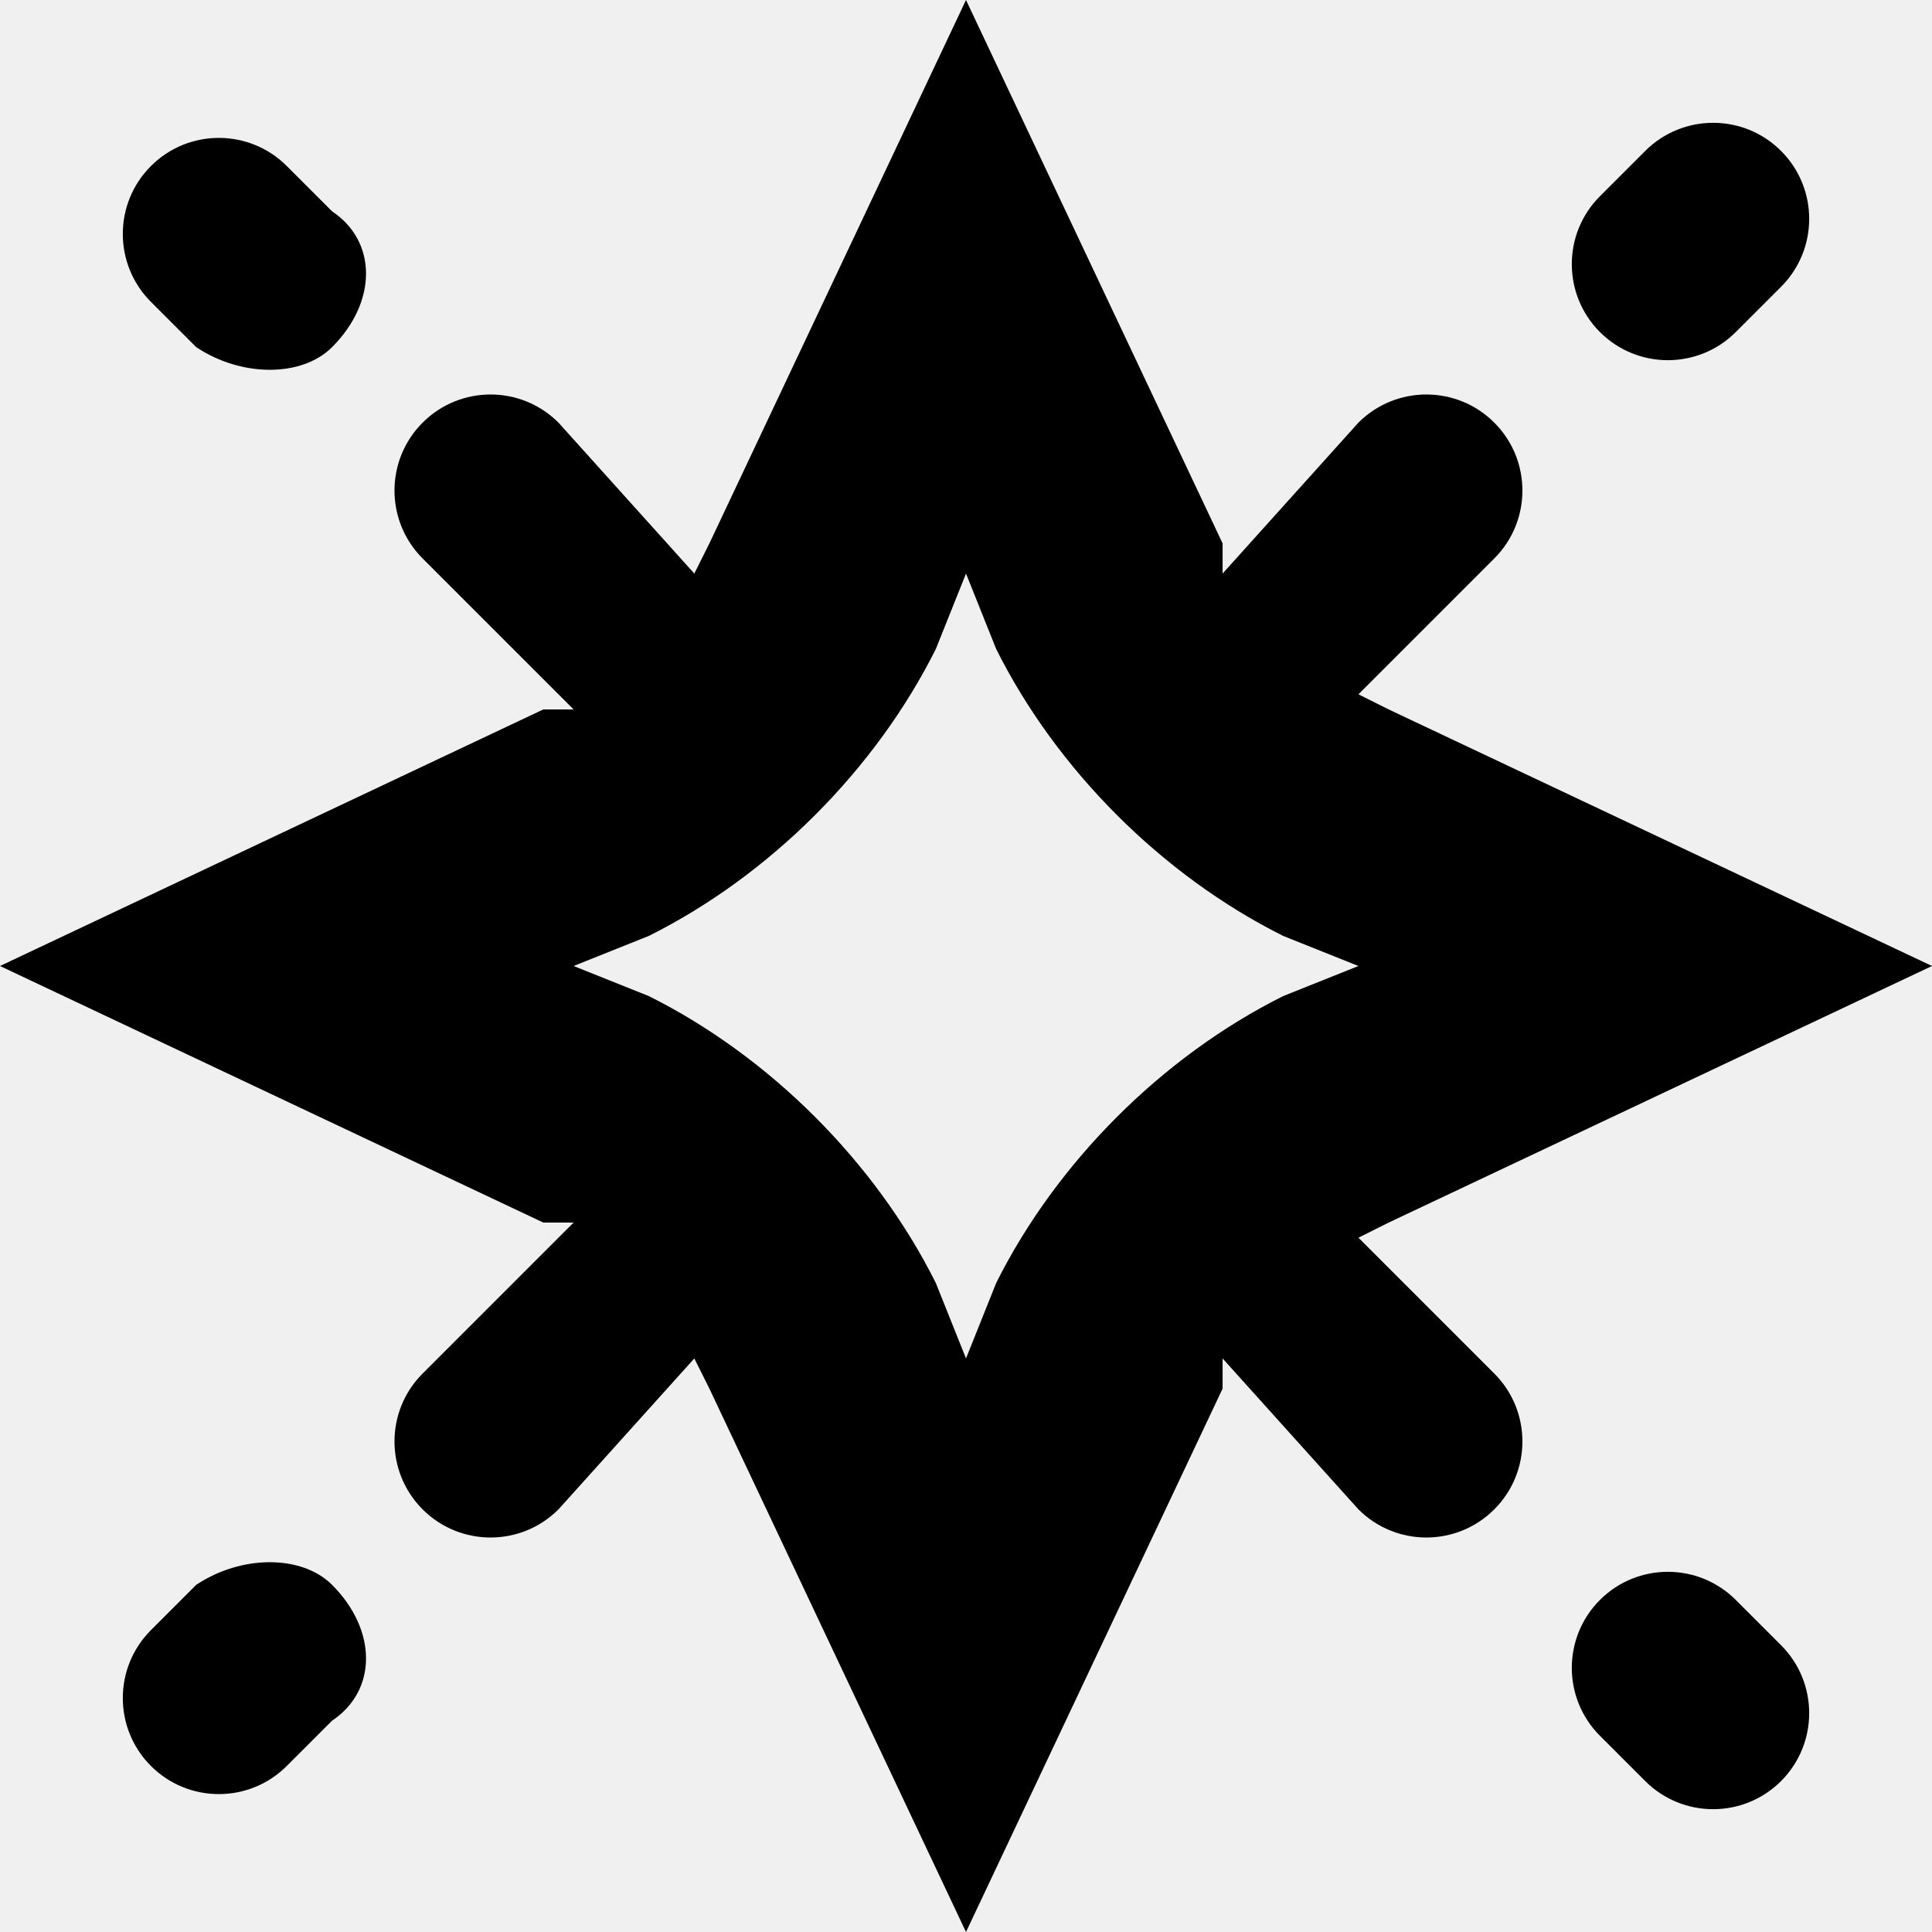
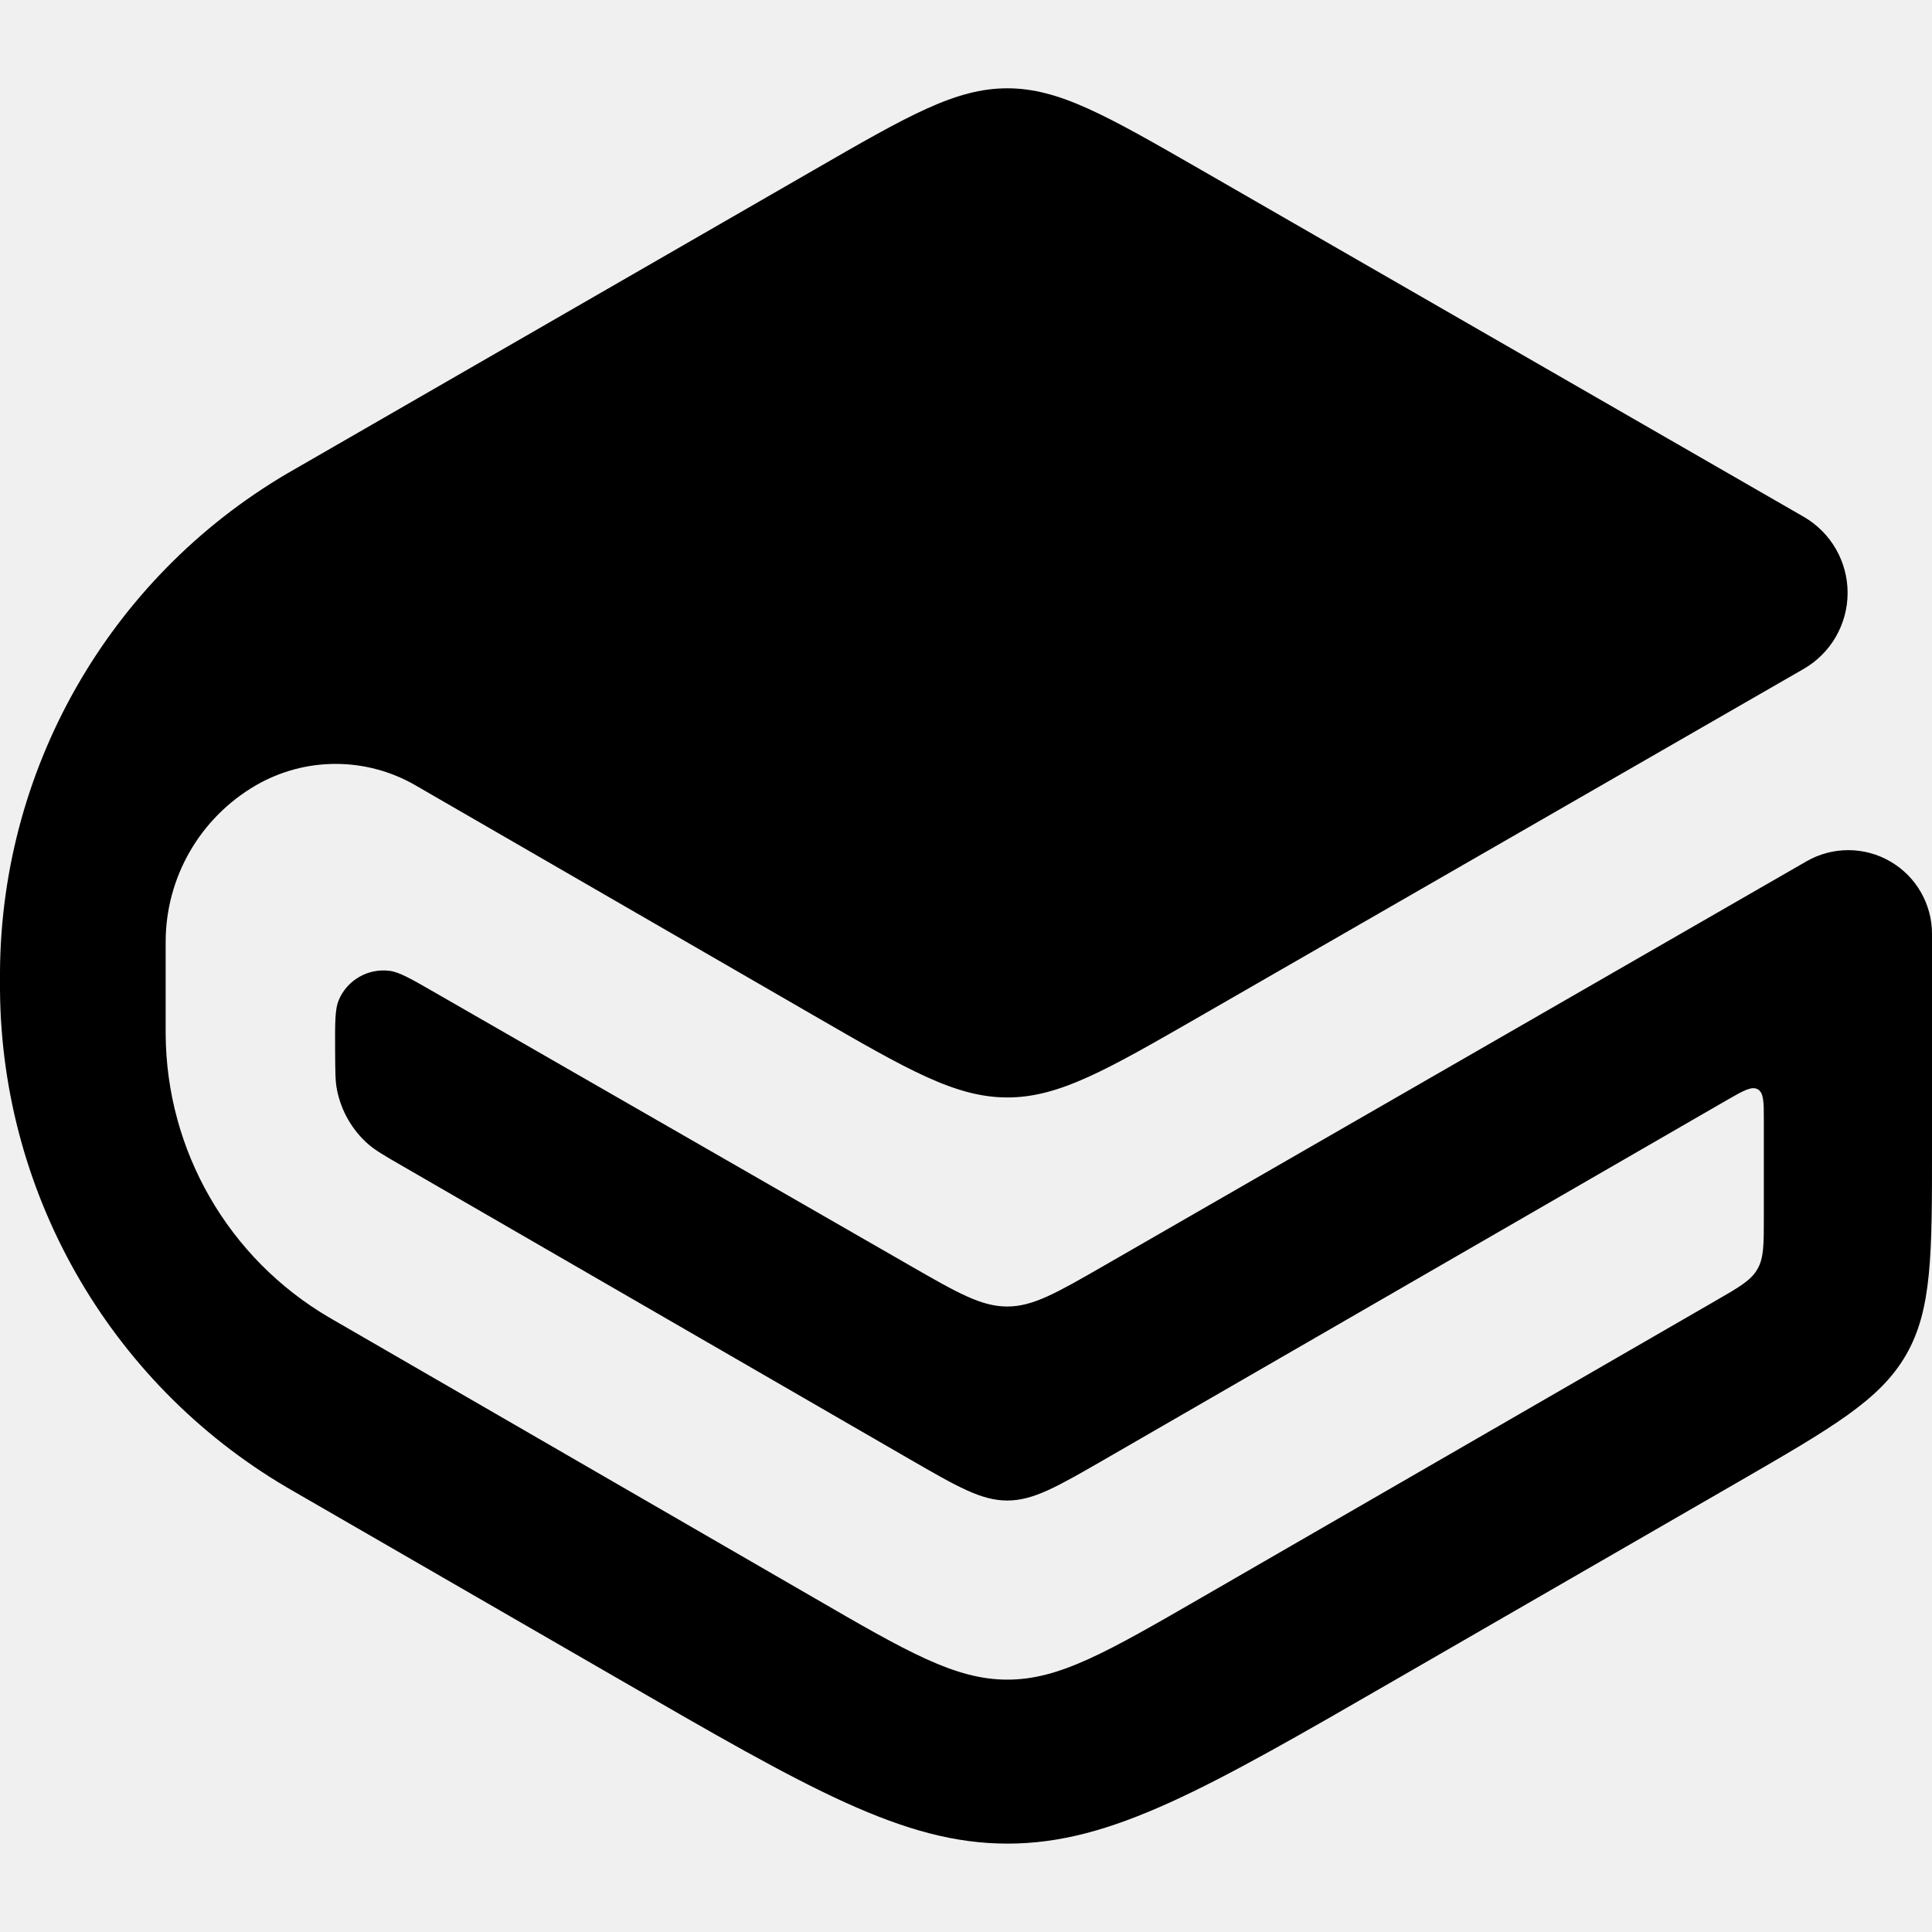
- <svg xmlns="http://www.w3.org/2000/svg" viewBox="0 0 128 128">
-   <path fill-rule="evenodd" d="M81 36 64 0 47 36l-1 2-9-10a6 6 0 0 0-9 9l10 10h-2L0 64l36 17h2L28 91a6 6 0 1 0 9 9l9-10 1 2 17 36 17-36v-2l9 10a6 6 0 1 0 9-9l-9-9 2-1 36-17-36-17-2-1 9-9a6 6 0 1 0-9-9l-9 10v-2Zm-17 2-2 5c-4 8-11 15-19 19l-5 2 5 2c8 4 15 11 19 19l2 5 2-5c4-8 11-15 19-19l5-2-5-2c-8-4-15-11-19-19l-2-5Z" clip-rule="evenodd" />
-   <path d="M118 19a6 6 0 0 0-9-9l-3 3a6 6 0 1 0 9 9l3-3Zm-96 4c-2 2-6 2-9 0l-3-3a6 6 0 1 1 9-9l3 3c3 2 3 6 0 9Zm0 82c-2-2-6-2-9 0l-3 3a6 6 0 1 0 9 9l3-3c3-2 3-6 0-9Zm96 4a6 6 0 0 1-9 9l-3-3a6 6 0 1 1 9-9l3 3Z" />
+ <svg xmlns="http://www.w3.org/2000/svg" viewBox="0 0 24 24">
+   <path d="M12.513 1.097c-.645 0-1.233.34-2.407 1.017L3.675 5.82A7.233 7.233 0 0 0 0 12.063v.236a7.233 7.233 0 0 0 3.667 6.238L7.69 20.86c2.354 1.36 3.531 2.042 4.824 2.042 1.292.001 2.47-.678 4.825-2.038l4.251-2.453c1.177-.68 1.764-1.02 2.087-1.579.323-.56.324-1.24.323-2.6v-2.63a1.04 1.04 0 0 0-1.558-.903l-8.728 5.024c-.587.337-.88.507-1.201.507-.323 0-.616-.168-1.204-.506l-5.904-3.393c-.297-.171-.446-.256-.565-.271a.603.603 0 0 0-.634.368c-.045.111-.045.282-.043.625.002.252 0 .378.025.494.053.259.189.493.387.667.089.077.198.14.416.266l6.315 3.65c.589.34.884.51 1.207.51.324 0 .617-.17 1.206-.509l7.74-4.469c.202-.116.302-.172.377-.13.075.044.075.16.075.392v1.193c0 .34.001.51-.08.649-.08.14-.227.224-.522.394l-6.382 3.685c-1.178.68-1.767 1.02-2.413 1.02-.646 0-1.236-.34-2.412-1.022l-5.97-3.452-.043-.025a4.106 4.106 0 0 1-2.031-3.52V11.7c0-.801.427-1.541 1.12-1.944a1.979 1.979 0 0 1 1.982-.001l4.946 2.858c1.174.679 1.762 1.019 2.407 1.02.645 0 1.233-.34 2.41-1.017l7.482-4.306a1.091 1.091 0 0 0 0-1.891L14.92 2.11c-1.175-.675-1.762-1.013-2.406-1.013Z" />
  <style>path{fill:#000}@media (prefers-color-scheme:dark){path{fill:#fff}}</style>
</svg>
